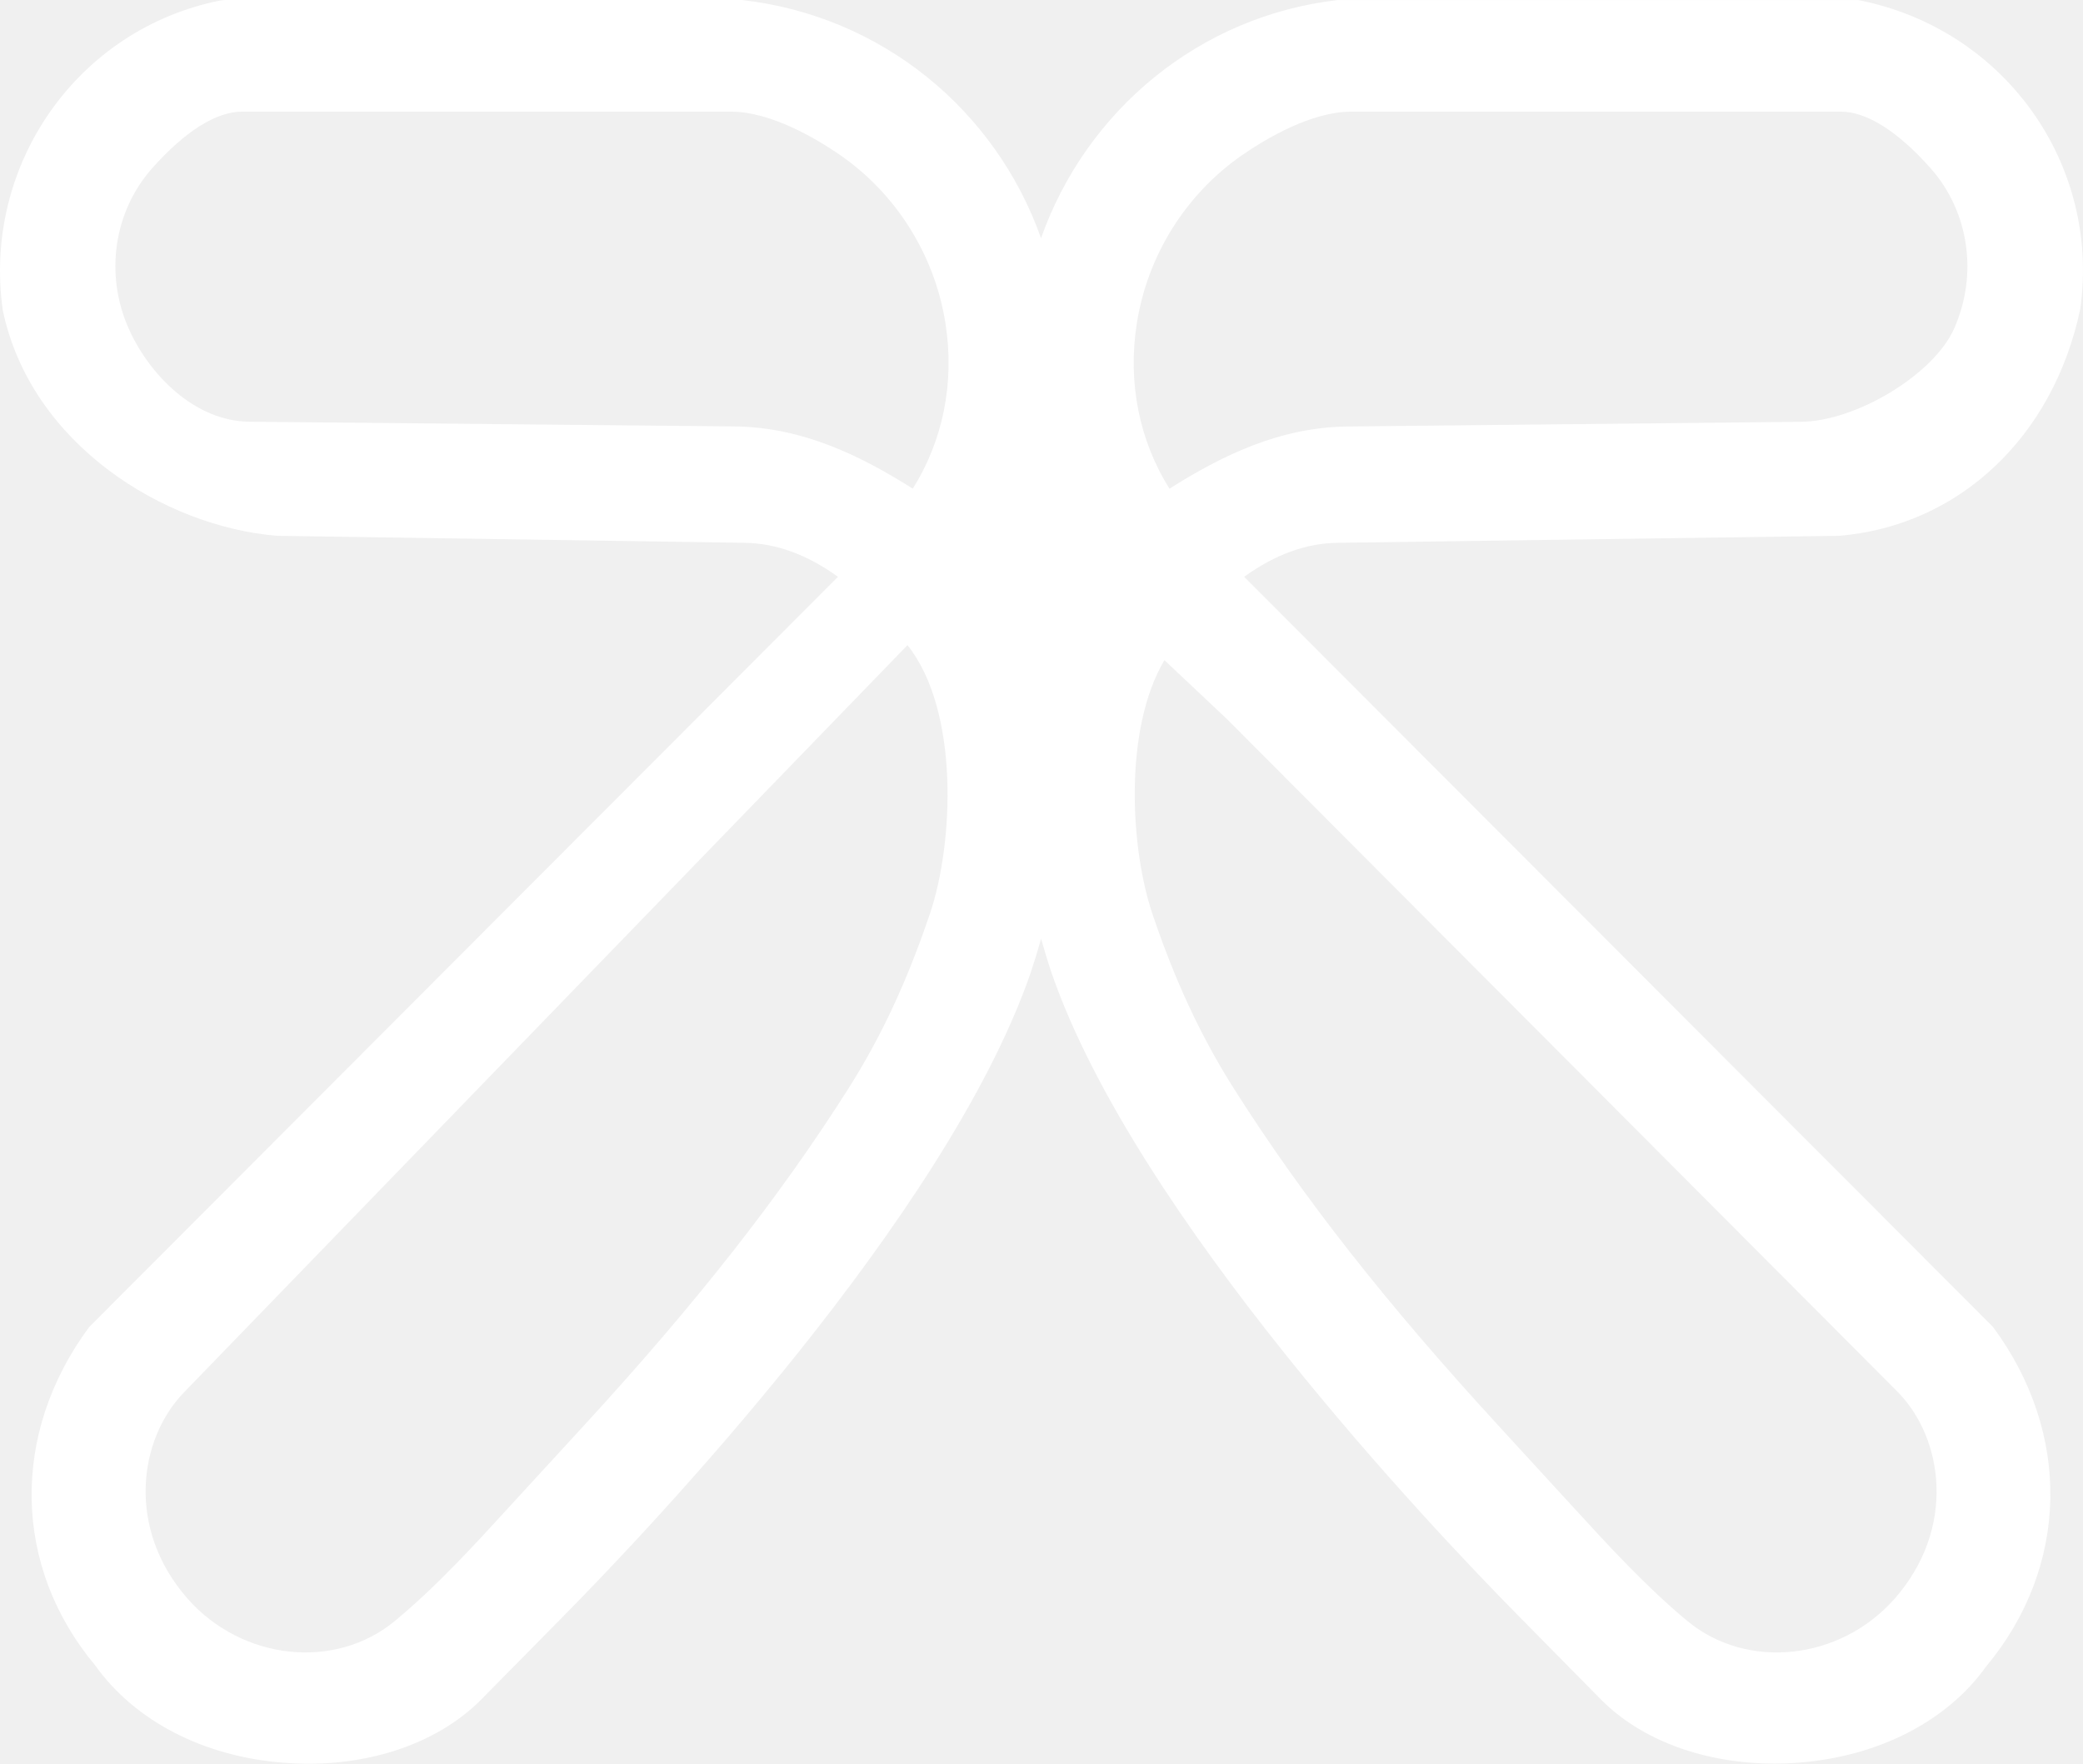
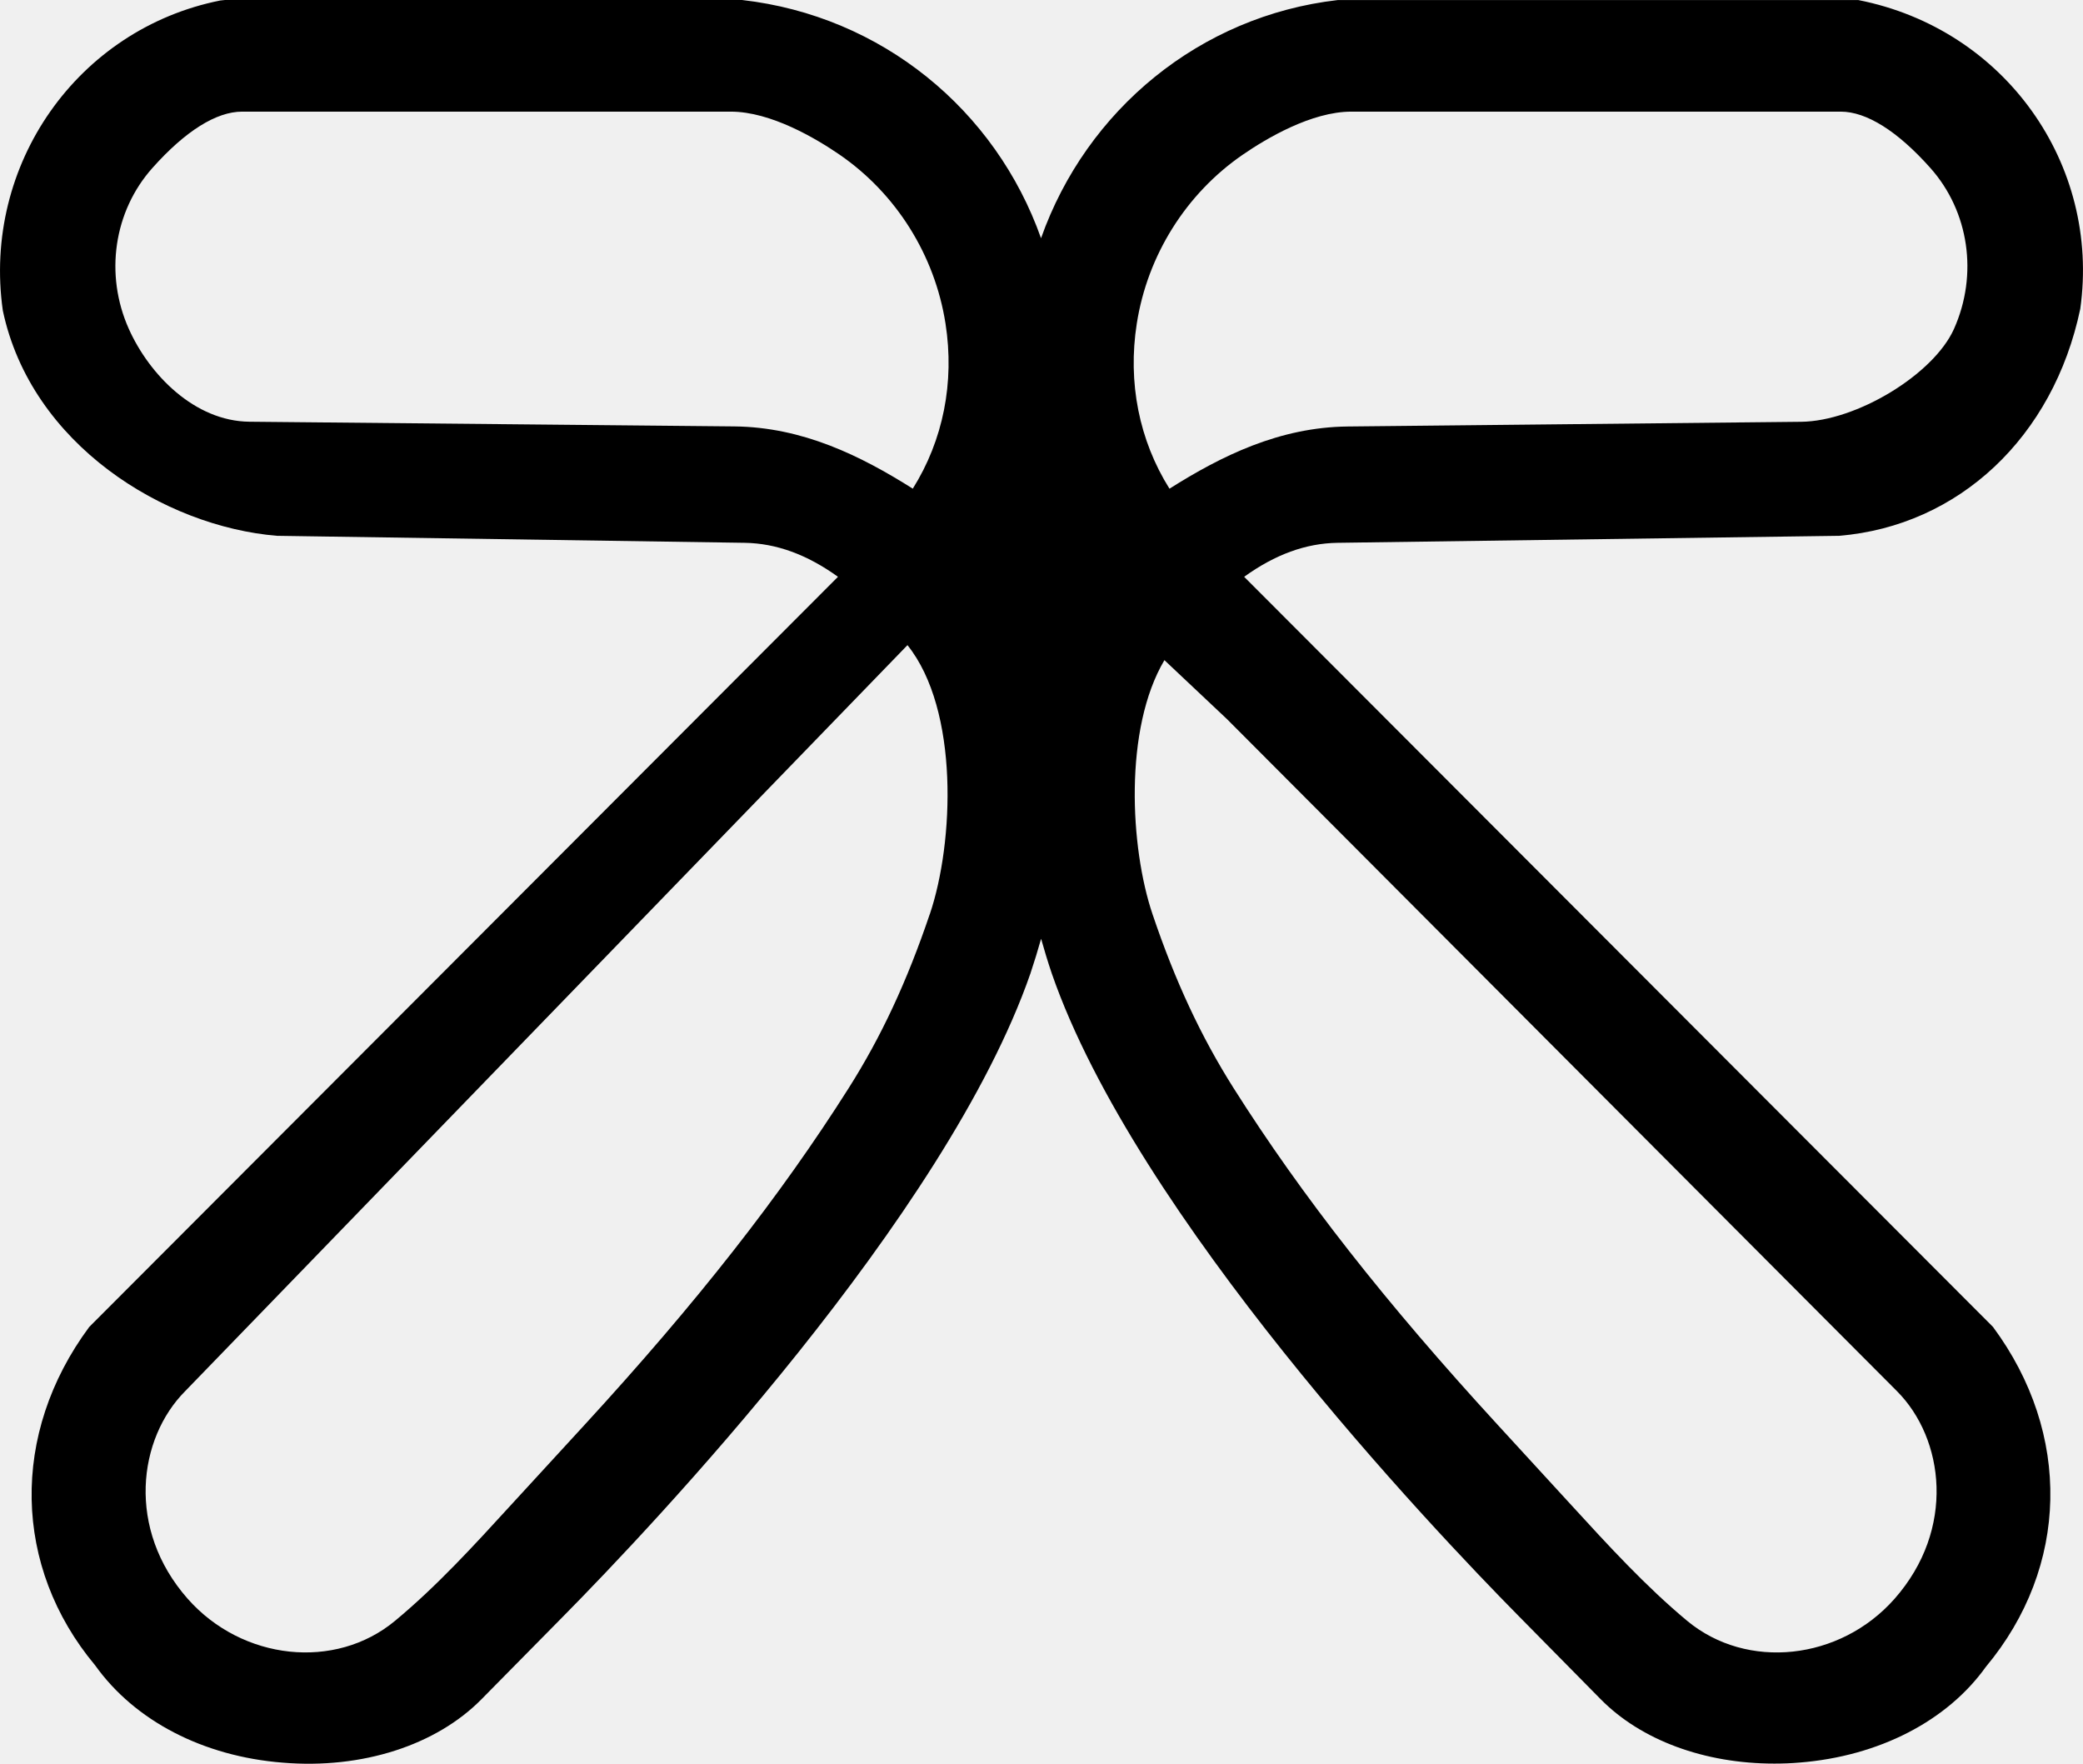
<svg xmlns="http://www.w3.org/2000/svg" id="Layer_1" data-name="Layer 1" viewBox="0 0 288.67 244.41">
  <defs>
-     <style>
-       .cls-1 {
-         fill: #fff;
-       }
-     </style>
+     
  </defs>
  <path class="cls-1" d="M254.88,74.25c16.57-1.38,29.67-13.65,33.41-31.44,2.82-20.03-10.43-38.8-30.75-42.8h-72.16c-19.08,2.19-34.82,15.22-41.11,33C137.98,15.23,122.19,2.2,102.83,0H31.18s-.66.07-.66.07C10.77,4.01-2.47,22.81.39,43.03c3.92,18.57,22.41,29.94,38,31.22l64.81.97c4.38.07,8.63,1.62,12.93,4.71L12.36,183.89c-10.96,14.79-10.58,33.25.83,46.89,5.5,7.7,14.98,12.61,25.99,13.48,11.05.92,21.28-2.44,27.53-8.77l11.35-11.51c12.24-12.4,53.08-55.47,64.74-89.08.54-1.61,1.03-3.22,1.48-4.81.45,1.61.94,3.22,1.49,4.84,11.65,33.58,52.49,76.65,64.73,89.05l11.35,11.51c5.59,5.66,14.35,8.9,24.04,8.9,1.15,0,2.31-.04,3.47-.14,11.03-.87,20.49-5.77,25.85-13.27,11.55-13.83,11.94-32.32.98-47.11l-103.77-103.94c4.3-3.1,8.55-4.64,12.93-4.71l69.53-.97ZM262.89,192.78c6.54,6.56,8.19,19.12-.35,28.79-7.57,8.55-20.45,9.9-28.71,3.05-5.73-4.76-10.96-10.47-16.05-16.03l-10.23-11.15c-15.5-16.88-27.13-31.7-36.59-46.65-4.52-7.15-8.1-14.81-11.24-24.11-3.11-9.18-3.99-25.69,1.65-35.2l8.68,8.18,92.85,93.13ZM270.79,45.58c-2.82,6.3-13.52,12.8-21.21,12.87l-62.79.65c-9.47.1-17.48,4.05-24.72,8.62-4.2-6.69-5.81-14.72-4.53-22.88,1.48-9.47,6.83-18,14.68-23.4,3.24-2.23,9.51-5.97,15.06-5.97h67.82c3.57,0,7.87,2.7,12.42,7.81,5.36,6.02,6.64,14.77,3.27,22.3ZM128.85,126.68c-3.15,9.31-6.72,16.98-11.24,24.11-9.46,14.94-21.08,29.76-36.59,46.65l-10.24,11.15c-5.04,5.51-10.25,11.22-16.04,16.02-8.27,6.87-21.15,5.5-28.72-3.05-8.54-9.67-6.89-22.23-.35-28.79,33.36-34.46,66.72-68.91,100.09-103.37,7.2,8.99,6.45,27.38,3.1,37.27ZM126.49,67.71c-7.25-4.57-15.26-8.52-24.72-8.62l-67.2-.65c-7.6-.07-13.88-6.52-16.72-12.87-3.37-7.53-2.09-16.28,3.27-22.29,4.55-5.11,8.85-7.81,12.43-7.81h67.73c5.55,0,11.82,3.73,15.07,5.96,7.85,5.4,13.2,13.93,14.68,23.4,1.28,8.16-.33,16.19-4.53,22.88Z" />
</svg>
